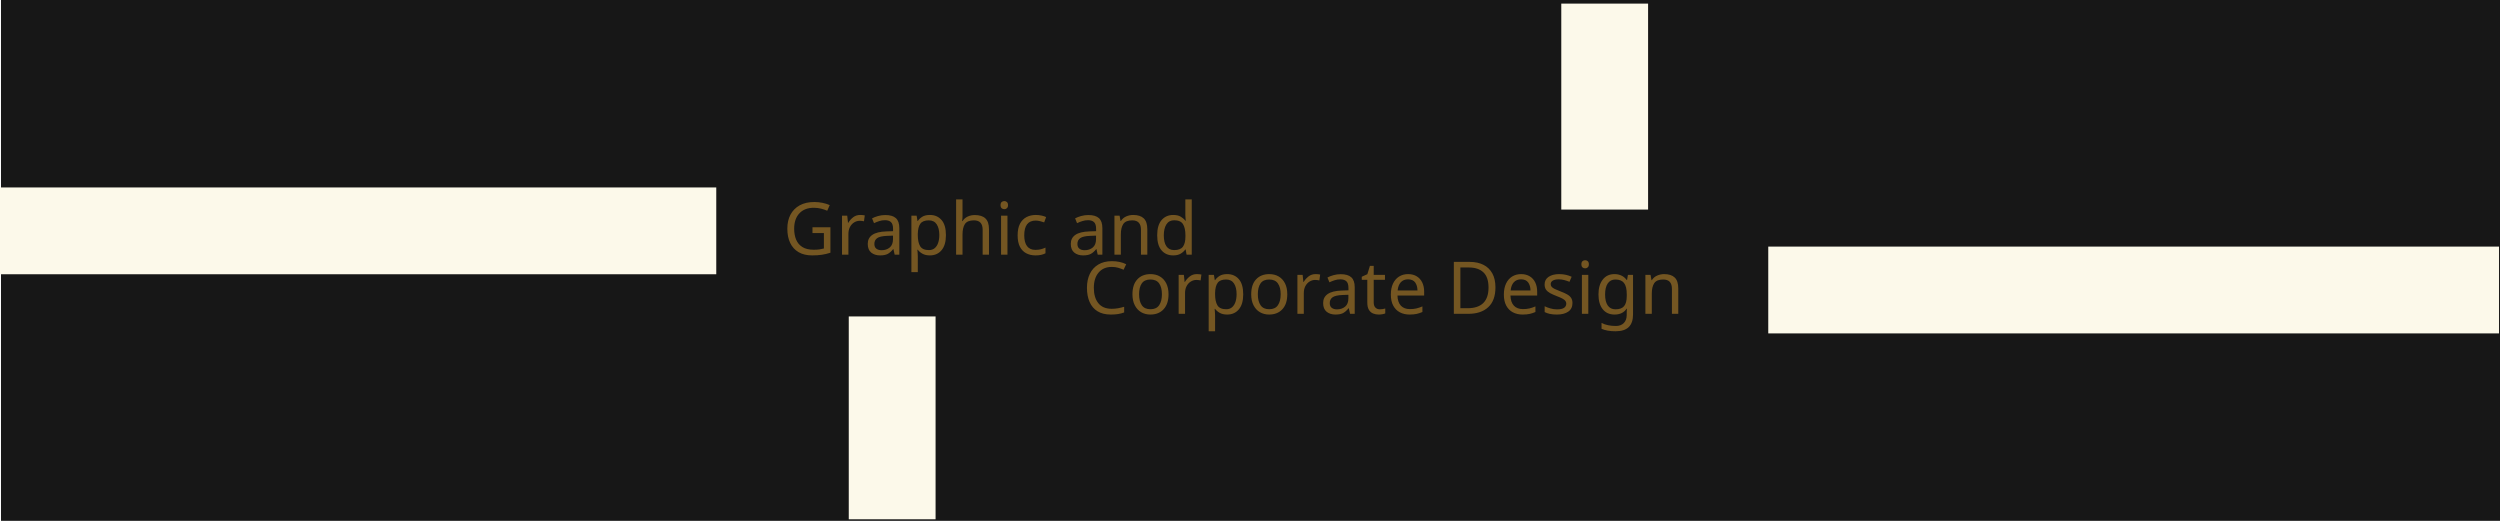
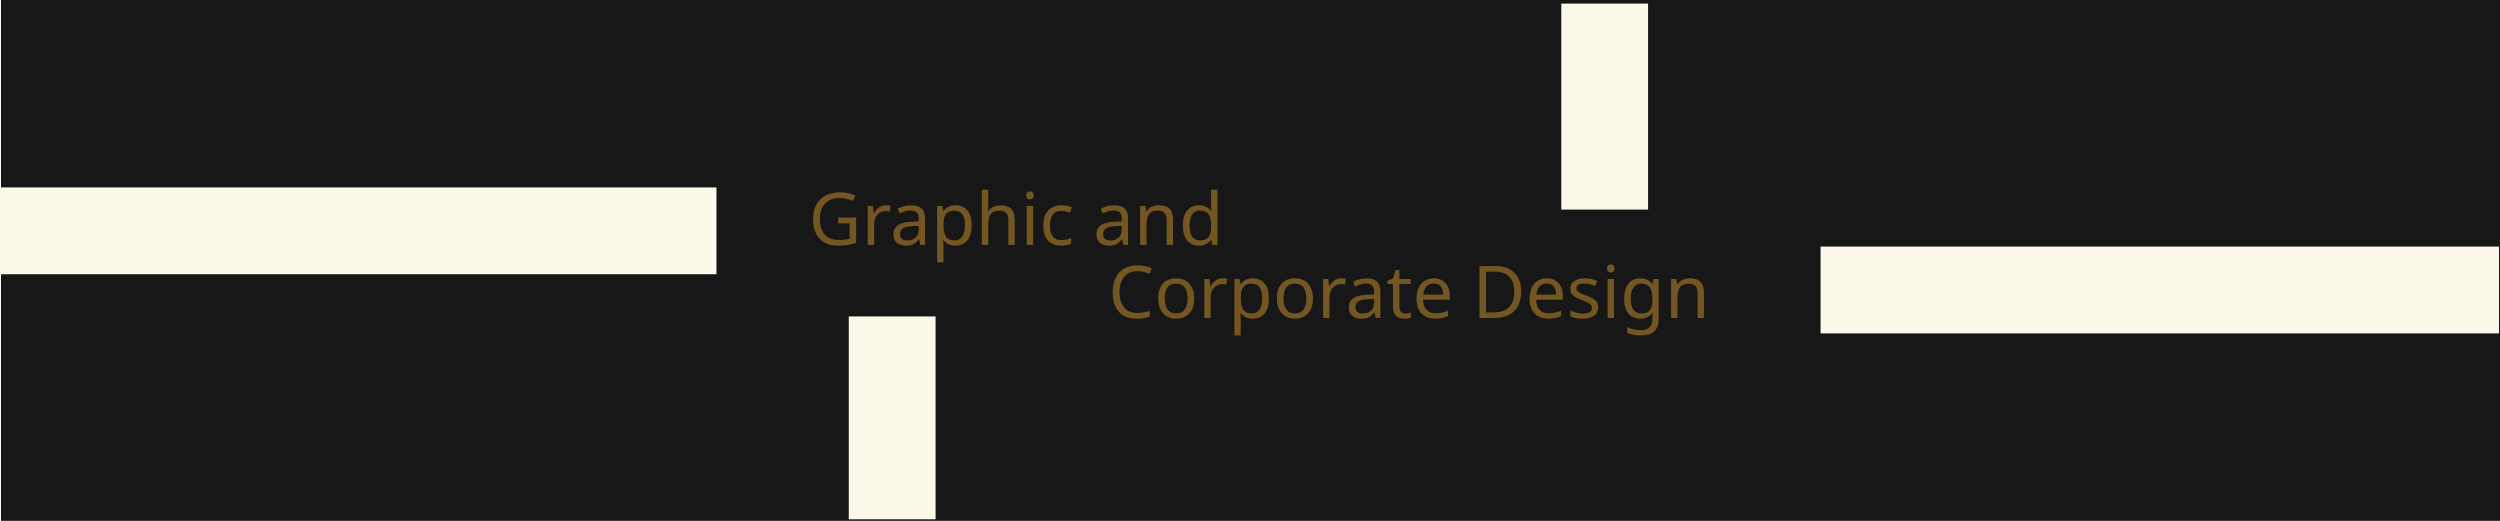
<svg xmlns="http://www.w3.org/2000/svg" id="Layer_1" data-name="Layer 1" viewBox="0 0 1440 300">
  <defs>
    <style>
      .cls-1 {
        fill: #745622;
-         font-family: myFirstFont;
+         font-family: Hitchcock, Hitchcock;
        font-size: 41.89px;
      }

      .cls-2 {
        fill: #fcf9ea;
      }

      .cls-3 {
        fill: #171717;
      }
    </style>
  </defs>
  <rect class="cls-3" x=".57" width="1440" height="300" />
  <rect class="cls-2" x="899.3" y="2.08" width="50" height="118.63" />
  <rect class="cls-2" x="488.89" y="182.27" width="50" height="116.84" />
-   <rect class="cls-2" x="181" y="-73.61" width="50" height="413.14" transform="translate(73.04 338.97) rotate(-90)" />
-   <rect class="cls-2" x="1203.97" y="-43.42" width="50" height="420.92" transform="translate(1061.94 1396.01) rotate(-90)" />
-   <g>
-     <text class="cls-1" transform="translate(450.94 146.69)">
-       <tspan x="0" y="0">Graphic and</tspan>
-     </text>
-     <text class="cls-1" transform="translate(623.52 180.76)">
-       <tspan x="0" y="0">Corporate Design</tspan>
-     </text>
-   </g>
+   <rect class="cls-2" x="181.06" y="-73.66" width="50" height="413.25" transform="translate(73.09 339.02) rotate(-90)" />
+   <rect class="cls-2" x="1219.04" y="-28.36" width="50" height="390.79" transform="translate(1077 1411.07) rotate(-90)" />
+   <text class="cls-1" transform="translate(465.74 141.09)">
+     <tspan x="0" y="0">Graphic and</tspan>
+   </text>
+   <text class="cls-1" transform="translate(638.31 183.16)">
+     <tspan x="0" y="0">Corporate Design</tspan>
+   </text>
</svg>
